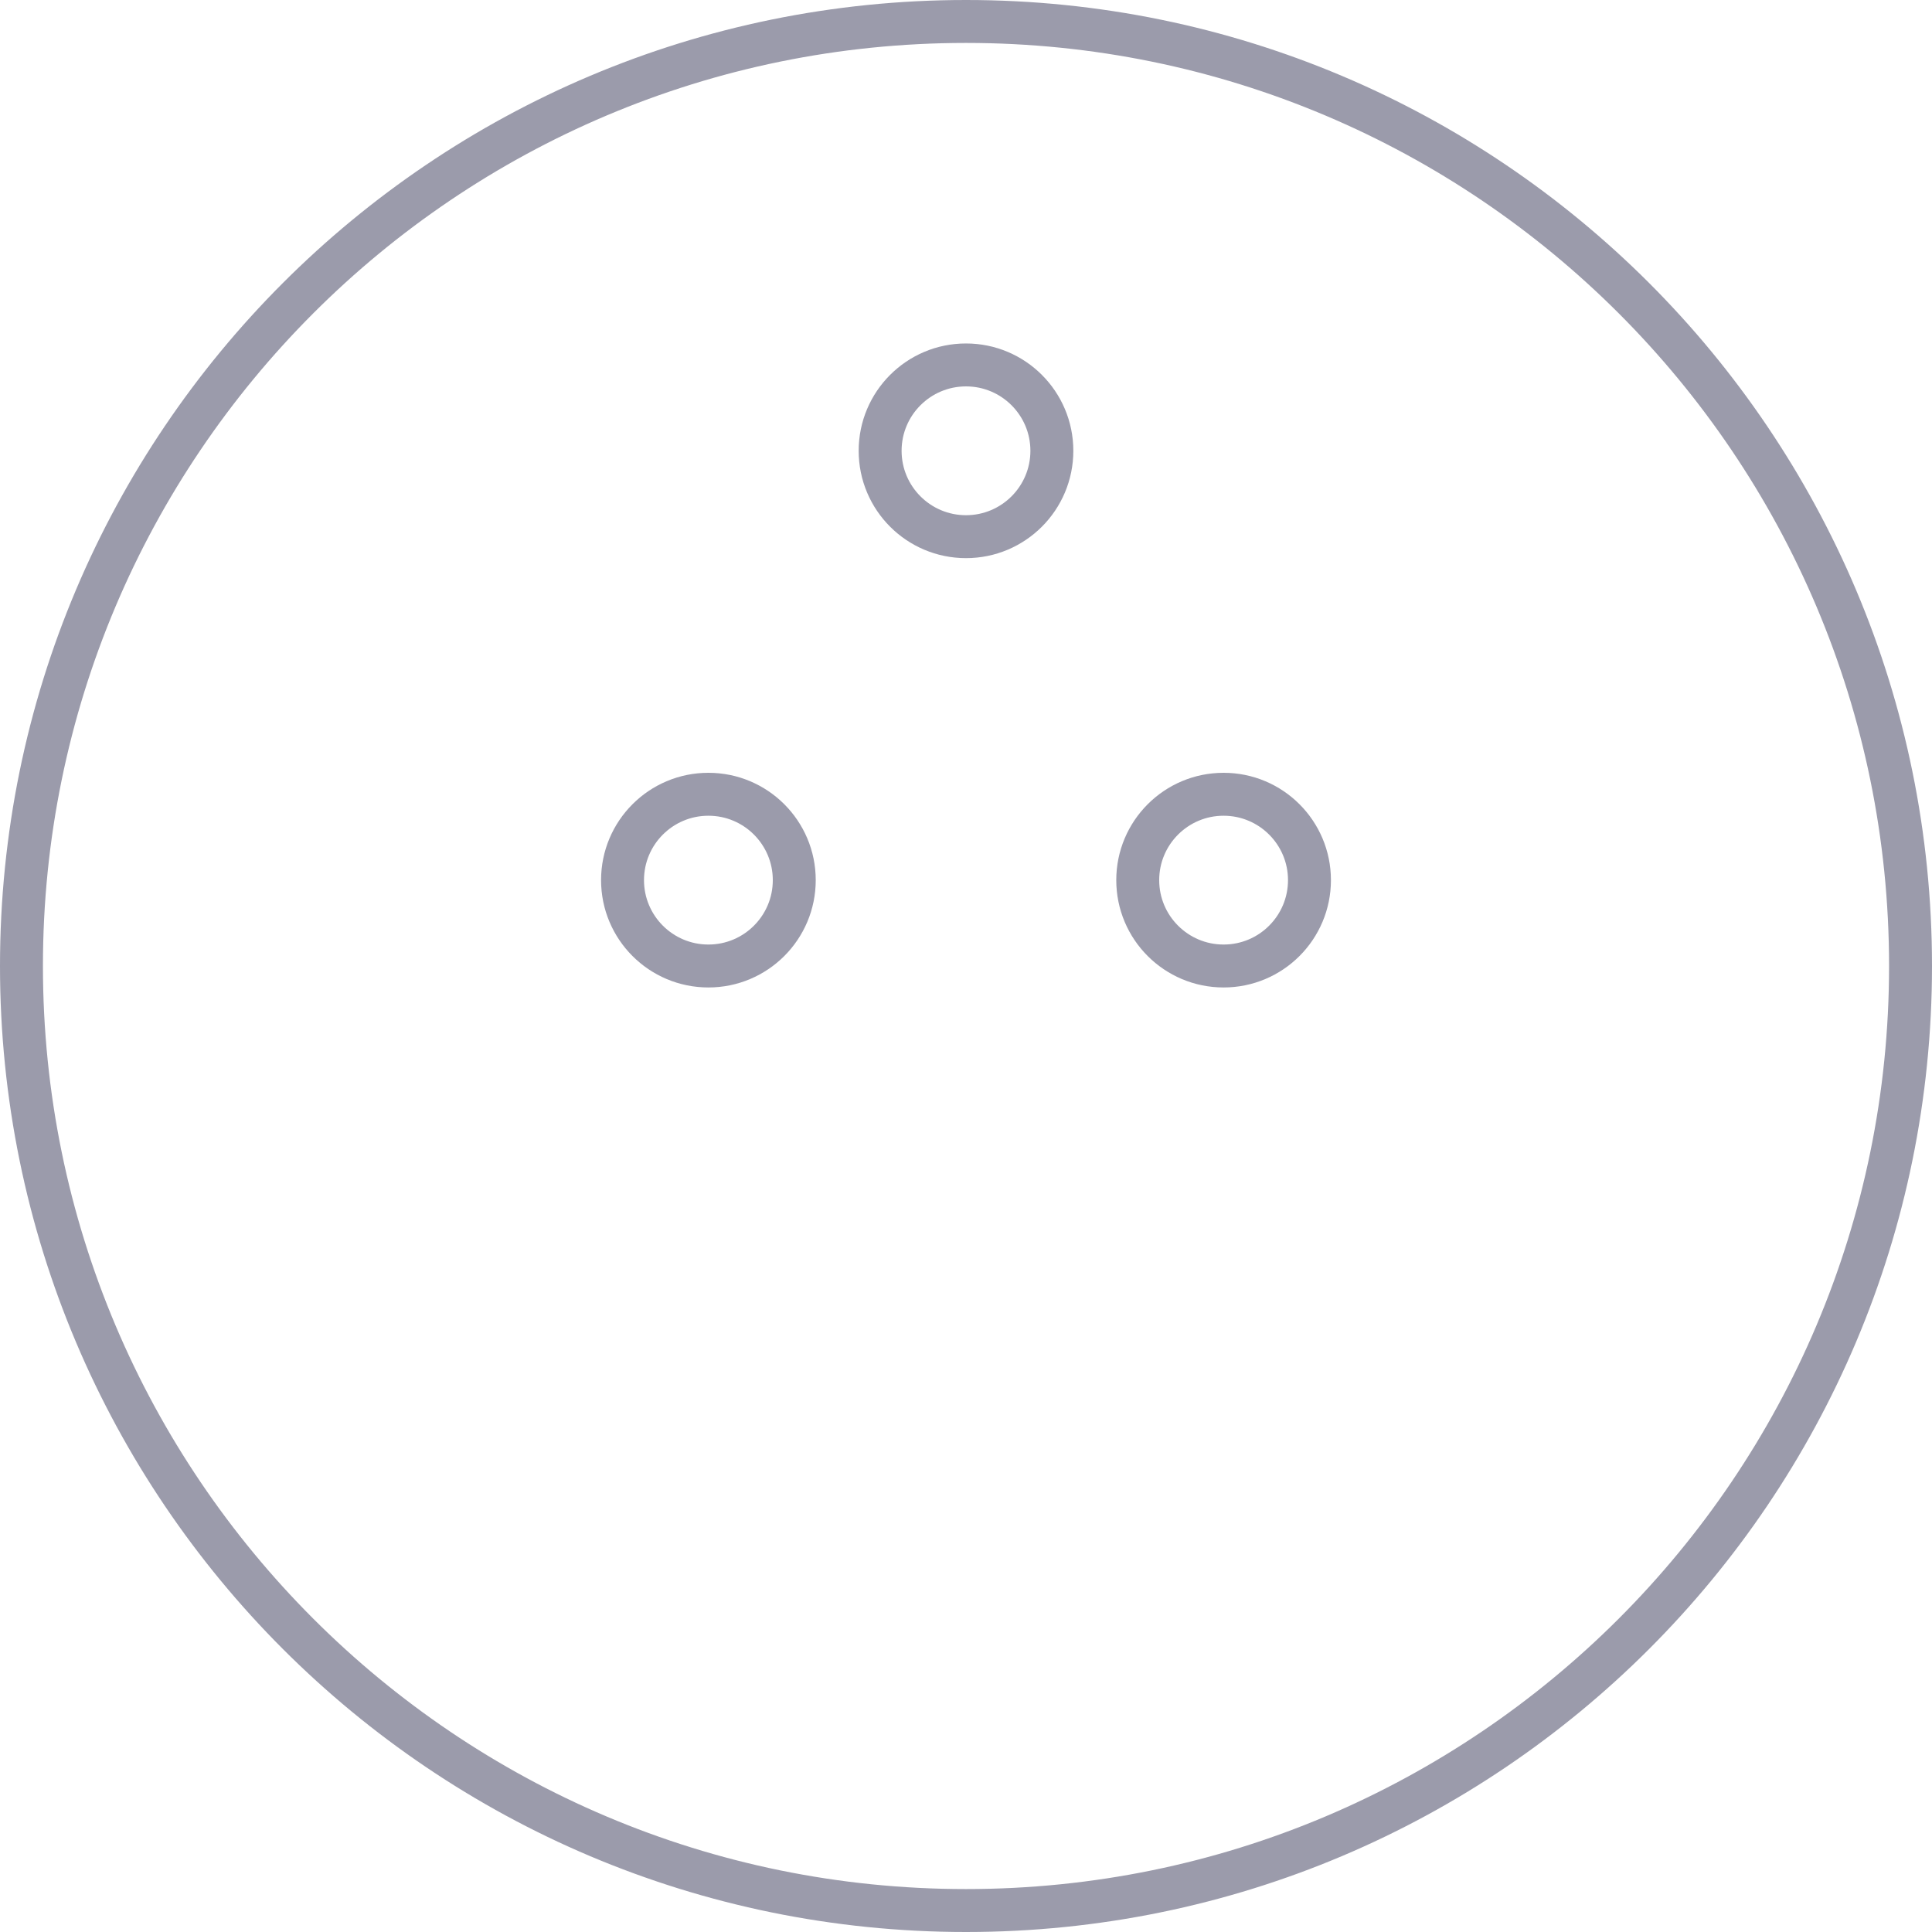
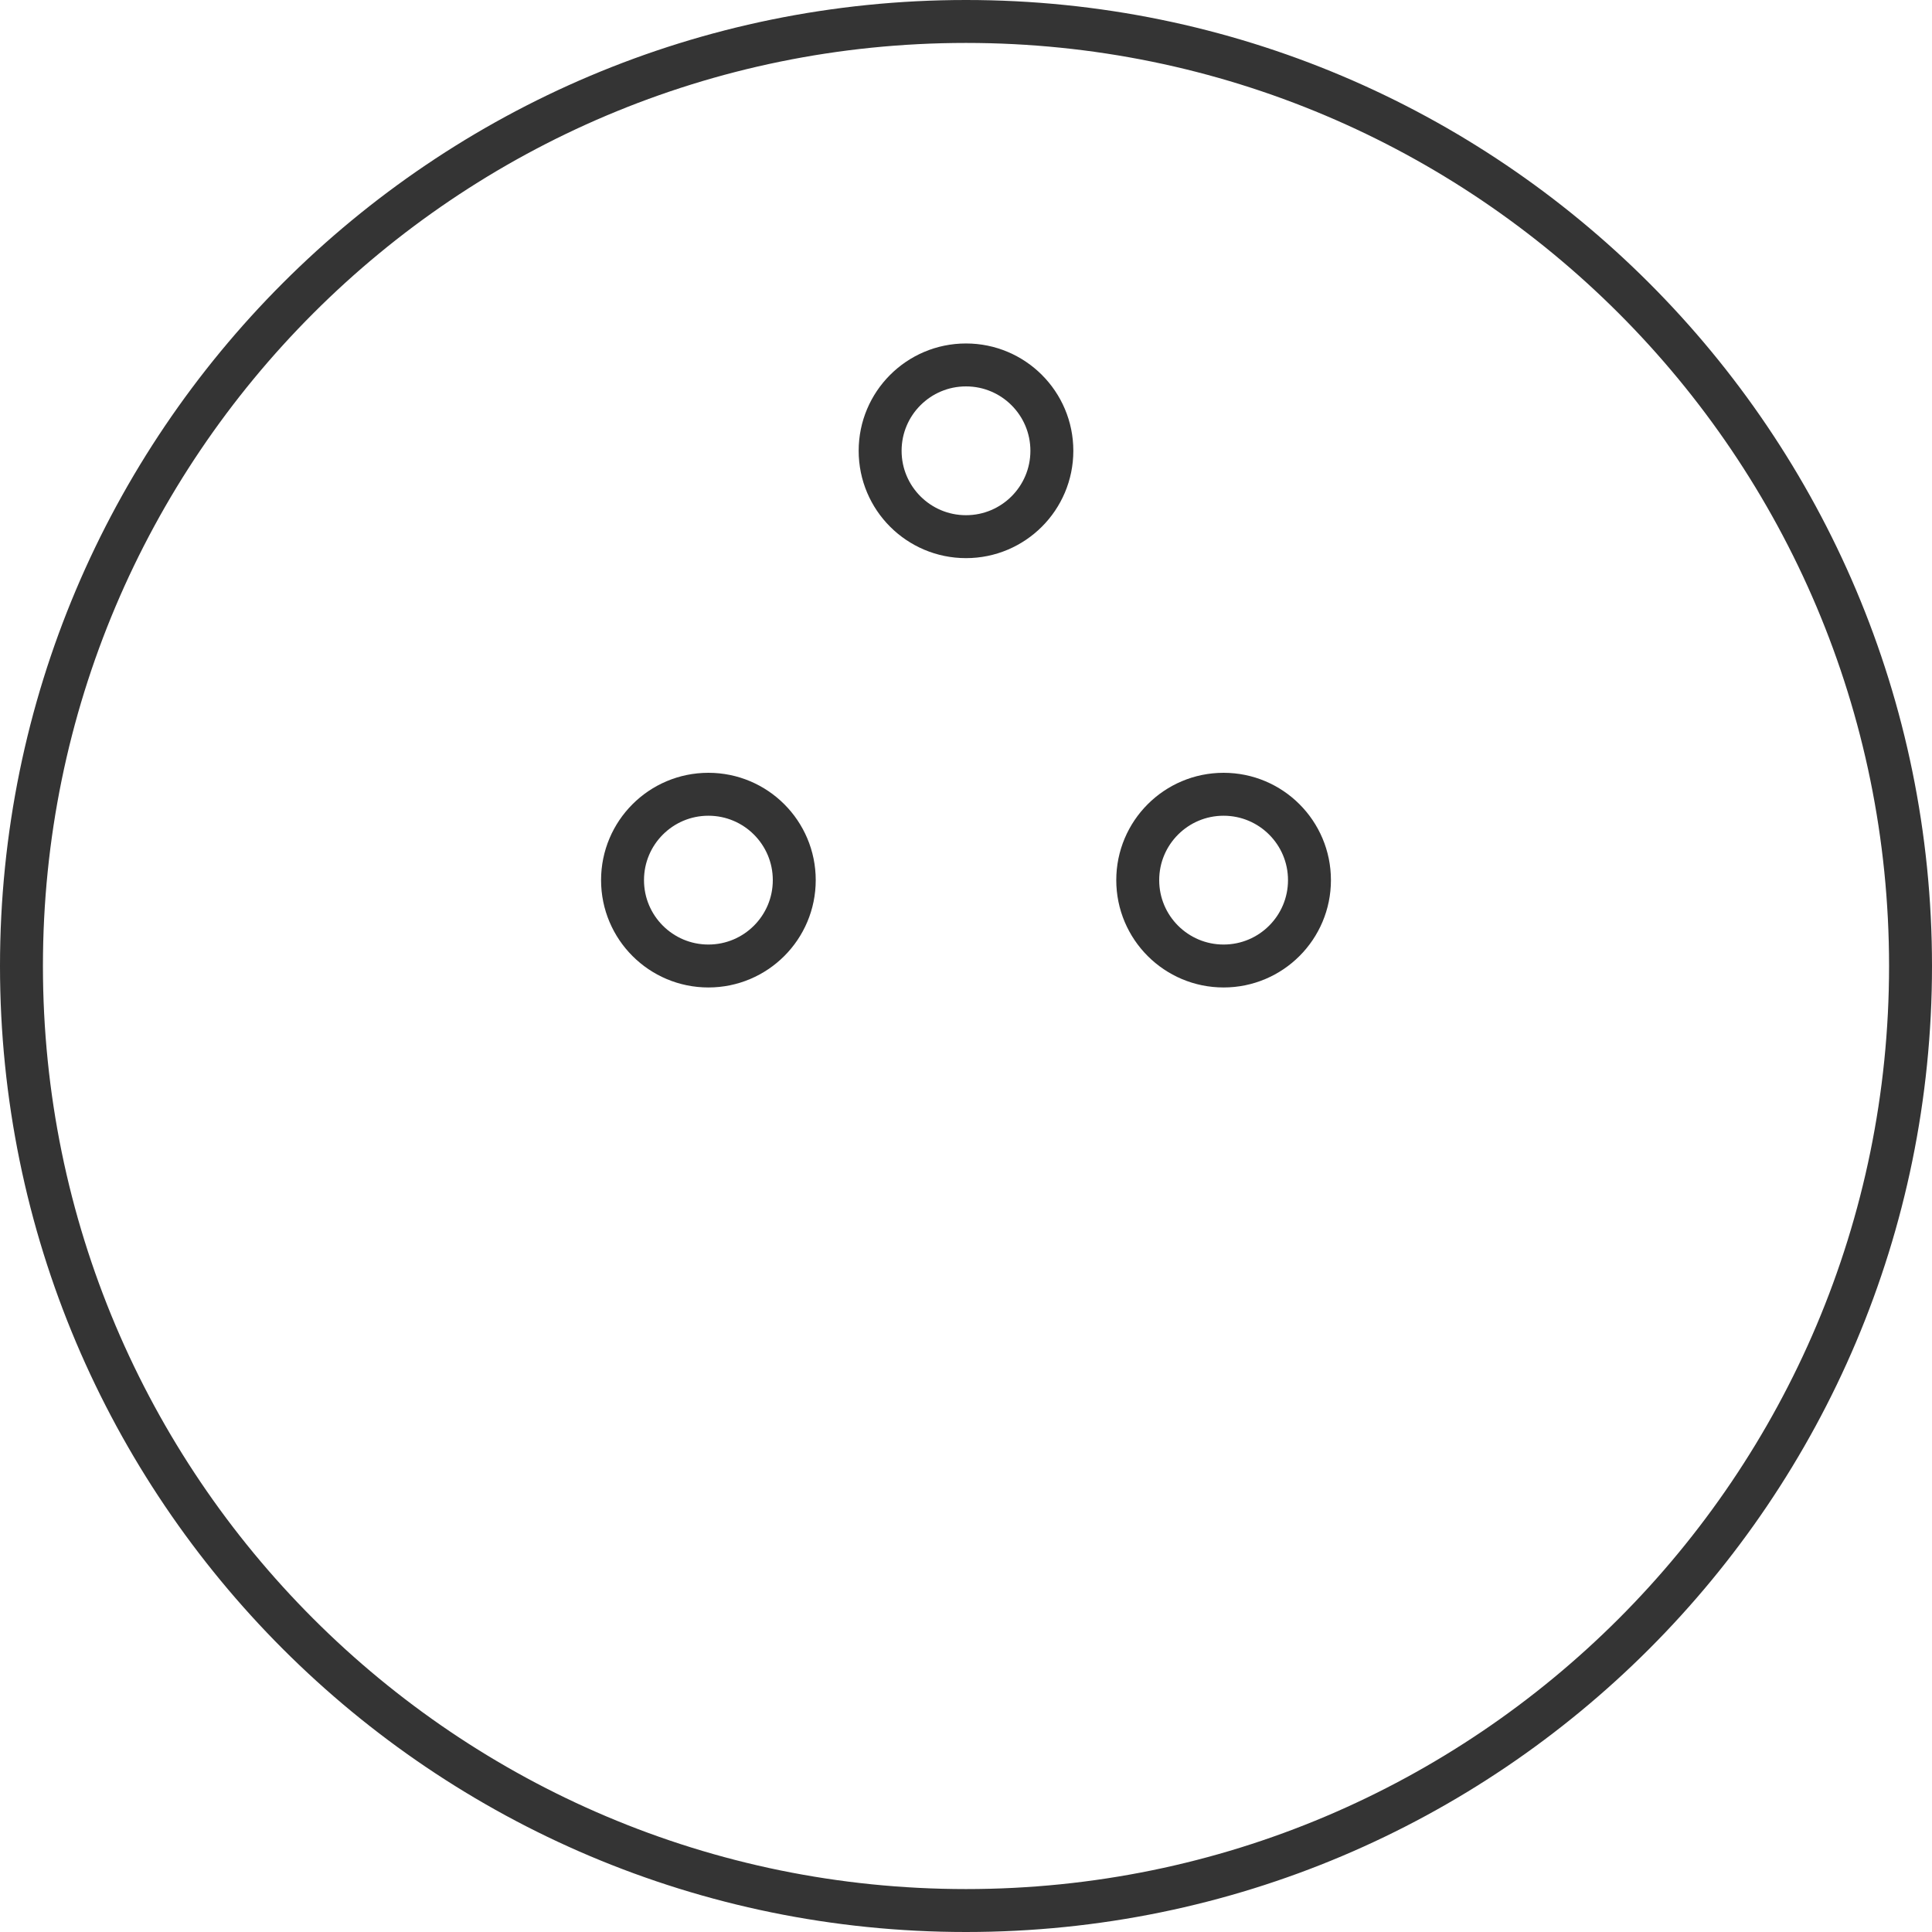
<svg xmlns="http://www.w3.org/2000/svg" width="45px" height="45px" viewBox="0 0 45 45" version="1.1">
  <defs />
  <g id="Page-1" stroke="none" stroke-width="1" fill="none" fill-rule="evenodd">
-     <g id="-Transaction-icons" transform="translate(-140, -453)" stroke="#9B9BAB">
+     <g id="-Transaction-icons" transform="translate(-140, -453)" stroke="#343434">
      <g id="bowling" transform="translate(140, 453)">
        <g id="Group" transform="translate(0.5, 0.5)">
          <circle id="Oval" cx="22" cy="22" r="22" />
          <circle id="Oval" cx="22" cy="10" r="2" />
          <circle id="Oval" cx="16" cy="20" r="2" />
          <circle id="Oval" cx="28" cy="20" r="2" />
        </g>
      </g>
    </g>
  </g>
</svg>
